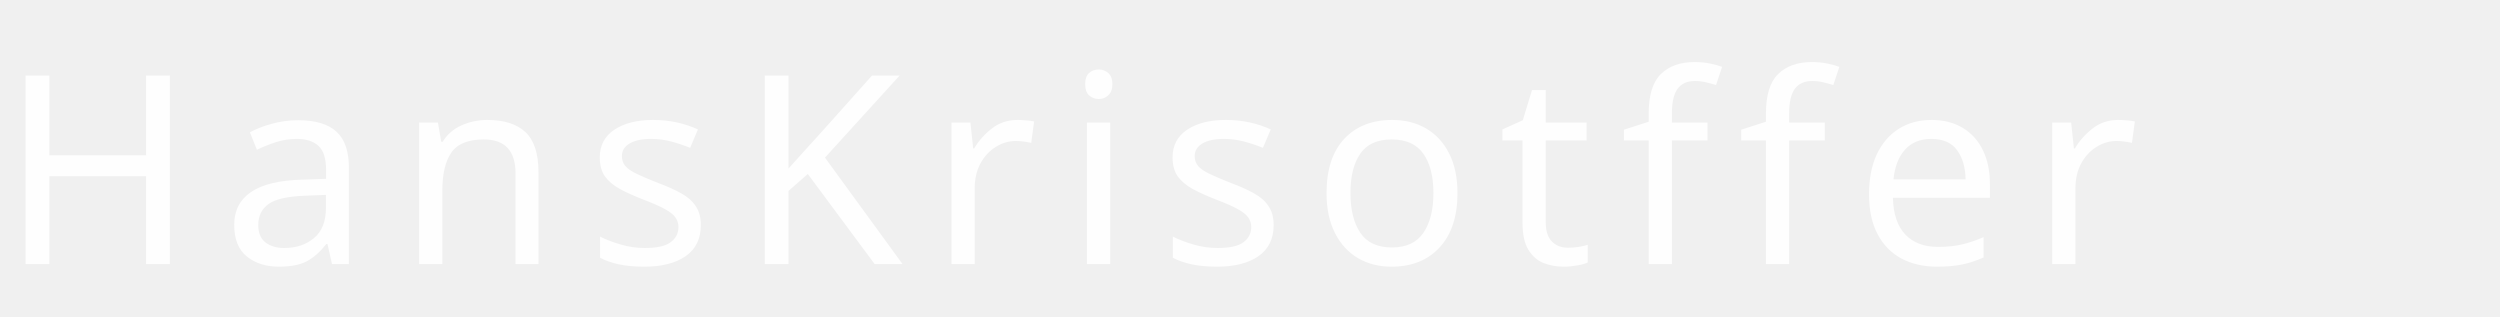
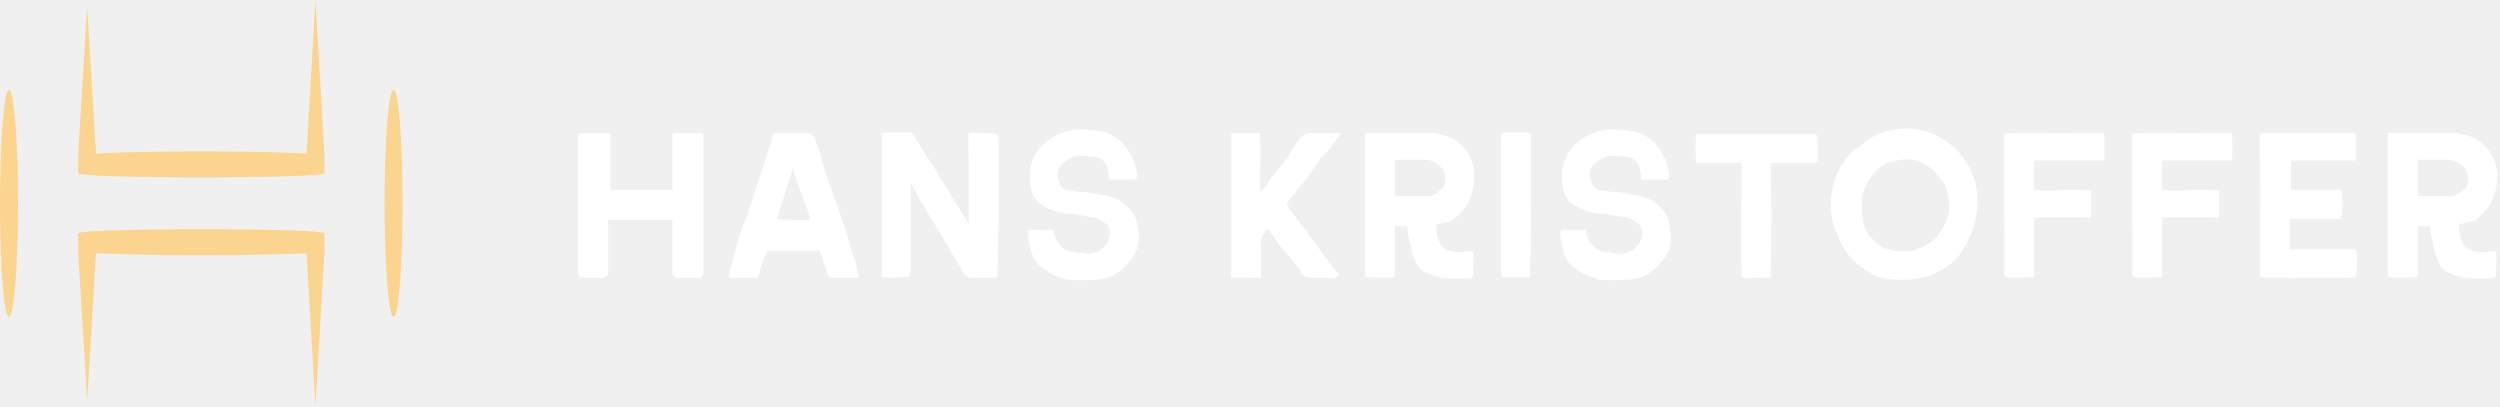
- <svg xmlns="http://www.w3.org/2000/svg" viewBox="2365 13 284 36">
-   <defs>
-     <style>.a{fill:rgba(255,255,255,0.91);font-size:30px;font-family:Womby-Regular, Womby;letter-spacing:0.1em;}</style>
-   </defs>
-   <text class="a" transform="translate(2365 43)">
-     <tspan x="0" y="0">HansKrisotffer</tspan>
-   </text>
+ <svg xmlns="http://www.w3.org/2000/svg" width="621px" height="101px" viewBox="0 0 621 101" version="1.1">
+   <defs />
+   <g id="Page-1" stroke="none" stroke-width="1" fill="none" fill-rule="evenodd">
+     <g id="A5" transform="translate(-71, -247)">
+       <g id="logo---sort-bg---one-line" transform="translate(71, 247)">
+         <g id="Group-Copy" fill="#FBD490">
+           <ellipse id="Oval" cx="2.239" cy="50.5" rx="2.239" ry="28.221" />
+           <ellipse id="Oval-Copy" cx="97.761" cy="50.5" rx="2.239" ry="28.221" />
+           <polygon id="Triangle" points="21.642 99.515 19.403 62.382 23.881 62.382" />
+           <polygon id="Triangle-Copy-2" points="21.642 1.485 19.403 38.618 23.881 38.618" />
+           <polygon id="Triangle-Copy" points="78.358 101 76.119 62.382 80.597 62.382" />
+           <polygon id="Triangle-Copy-3" points="78.358 -7.10542736e-15 76.119 38.618 80.597 38.618" />
+           <rect id="Rectangle" x="19.403" y="57.926" width="61.194" height="4.456" />
+           <polygon id="Rectangle-Copy" points="19.403 43.074 80.597 43.074 80.597 38.618 19.403 38.618" />
+           <ellipse id="Oval-2" cx="50" cy="38.618" rx="29.104" ry="1" />
+           <ellipse id="Oval-2-Copy" cx="50" cy="43.074" rx="30.597" ry="1" />
+           <ellipse id="Oval-2" cx="50" cy="57.926" rx="30.597" ry="1" />
+           <ellipse id="Oval-2-Copy" cx="50" cy="62.382" rx="30.597" ry="1" />
+         </g>
+         <path d="M167.041,54.618 L151.078,54.618 L151.078,67.47 C151.078,68.422 150.636,68.932 149.752,69 L144.805,69 C143.955,68.932 143.53,68.422 143.53,67.47 L143.53,34.575 C143.53,33.589 143.632,33.088 143.836,33.071 C144.04,33.053 144.669,33.045 145.723,33.045 L149.752,33.045 C150.398,33.045 150.874,33.053 151.18,33.071 C151.486,33.088 151.639,33.589 151.639,34.575 L151.639,47.172 L167.041,47.172 L167.041,34.575 C167.041,33.589 167.066,33.088 167.118,33.071 C167.168,33.053 167.704,33.045 168.724,33.045 L172.753,33.045 C173.399,33.045 173.892,33.053 174.232,33.071 C174.572,33.088 174.742,33.589 174.742,34.575 L174.742,68.082 C174.742,68.184 174.623,68.362 174.385,68.618 C174.147,68.873 173.977,69 173.875,69 L167.959,69 C167.857,69 167.679,68.873 167.423,68.618 C167.168,68.362 167.041,68.184 167.041,68.082 L167.041,54.618 Z M213.464,68.745 C213.362,68.847 213.158,68.915 212.852,68.949 C212.546,68.983 212.342,69 212.24,69 L206.885,69 C206.443,69 206.112,68.881 205.891,68.643 C205.67,68.405 205.559,68.235 205.559,68.133 C205.457,67.487 205.253,66.85 204.947,66.221 C204.641,65.591 204.437,64.937 204.335,64.257 C204.335,63.849 204.225,63.518 204.004,63.263 C203.783,63.007 203.672,62.659 203.672,62.217 L190.667,62.217 C190.225,63.237 189.851,64.087 189.545,64.767 C189.239,65.447 188.95,66.348 188.678,67.47 C188.576,68.524 188.449,69.043 188.296,69.025 C188.143,69.008 187.573,69 186.587,69 L182.099,69 C181.419,69 181.079,68.915 181.079,68.745 C181.079,68.575 181.13,68.15 181.232,67.47 C181.878,65.328 182.499,63.059 183.094,60.661 C183.689,58.264 184.496,55.995 185.516,53.853 C186.536,50.759 187.582,47.521 188.653,44.138 C189.724,40.754 190.786,37.499 191.84,34.371 C191.942,33.725 192.095,33.36 192.299,33.275 C192.503,33.189 192.945,33.147 193.625,33.147 L201.275,33.147 C201.377,33.147 201.564,33.291 201.836,33.581 C202.108,33.87 202.295,34.065 202.397,34.167 C202.499,34.847 202.712,35.527 203.035,36.207 C203.358,36.887 203.57,37.55 203.672,38.196 C204.692,41.834 205.891,45.489 207.268,49.161 C208.645,52.833 209.86,56.522 210.914,60.228 C211.322,61.622 211.747,62.905 212.189,64.079 C212.631,65.252 212.903,66.518 213.005,67.878 C213.005,67.98 213.082,68.124 213.235,68.311 C213.388,68.499 213.464,68.643 213.464,68.745 Z M201.275,54.516 C201.275,54.21 201.054,53.462 200.612,52.272 C200.17,51.082 199.694,49.79 199.184,48.396 C198.674,47.002 198.19,45.668 197.731,44.392 C197.272,43.117 197.025,42.225 196.991,41.715 C195.665,45.965 194.322,50.232 192.962,54.516 C194.526,54.516 195.954,54.541 197.246,54.593 C198.538,54.644 199.881,54.618 201.275,54.516 Z M240.559,32.994 C241.579,32.994 242.531,33.002 243.415,33.02 C244.299,33.037 245.251,33.045 246.271,33.045 C246.917,33.045 247.376,33.172 247.648,33.428 C247.92,33.683 248.056,34.133 248.056,34.779 L248.056,50.997 C248.056,56.437 247.954,61.996 247.75,67.674 C247.75,68.354 247.724,68.745 247.673,68.847 C247.622,68.949 247.274,69 246.628,69 L241.426,69 C240.984,69 240.542,68.89 240.1,68.668 C239.658,68.447 239.386,68.116 239.284,67.674 C237.686,64.886 236.079,62.149 234.464,59.463 C232.849,56.777 231.192,54.023 229.492,51.201 C229.05,50.555 228.48,49.561 227.783,48.218 C227.086,46.874 226.568,45.897 226.228,45.285 L226.228,66.807 C226.228,67.861 226.058,68.473 225.718,68.643 C225.378,68.813 224.698,68.898 223.678,68.898 C222.998,68.898 222.369,68.923 221.791,68.975 C221.213,69.026 220.72,69 220.312,68.898 L219.139,68.898 C219.037,68.898 218.986,68.677 218.986,68.235 L218.986,34.218 C218.986,33.572 219.037,33.198 219.139,33.096 C219.241,32.994 219.632,32.943 220.312,32.943 L225.565,32.943 C226.483,32.909 227.061,33.334 227.299,34.218 C229.441,37.516 231.566,40.89 233.674,44.342 C235.782,47.793 237.856,51.15 239.896,54.414 C239.998,54.516 240.125,54.728 240.278,55.051 C240.431,55.375 240.559,55.587 240.661,55.689 C240.661,51.983 240.644,48.209 240.61,44.367 C240.576,40.525 240.559,36.734 240.559,32.994 Z M261.788,57.066 L261.788,58.035 C262.74,60.823 264.287,62.336 266.429,62.574 C267.415,62.676 268.367,62.812 269.285,62.982 C270.203,63.152 271.189,63.016 272.243,62.574 C272.889,62.472 273.433,62.192 273.875,61.733 C274.317,61.273 274.759,60.704 275.201,60.024 C275.609,59.038 275.779,58.248 275.711,57.653 C275.643,57.057 275.405,56.42 274.997,55.74 C274.317,55.332 273.671,54.924 273.059,54.516 C272.447,54.108 271.818,53.904 271.172,53.904 C270.152,53.802 269.353,53.675 268.775,53.522 C268.197,53.368 267.415,53.241 266.429,53.139 C264.389,53.139 262.417,52.697 260.513,51.813 C258.779,51.167 257.563,50.198 256.866,48.906 C256.169,47.614 255.821,46.169 255.821,44.571 C255.719,41.919 256.254,39.684 257.427,37.864 C258.6,36.045 260.258,34.626 262.4,33.606 C264.406,32.62 266.386,32.135 268.341,32.153 C270.296,32.17 272.294,32.382 274.334,32.79 C276.34,33.47 277.929,34.507 279.102,35.901 C280.275,37.295 281.202,38.842 281.882,40.542 C281.882,40.984 281.975,41.426 282.162,41.868 C282.349,42.31 282.443,42.854 282.443,43.5 C282.443,43.942 282.383,44.239 282.264,44.392 C282.145,44.546 281.882,44.622 281.474,44.622 L275.558,44.622 C275.456,44.214 275.396,43.815 275.379,43.423 C275.362,43.032 275.303,42.616 275.201,42.174 C275.031,41.426 274.691,40.729 274.181,40.083 C273.671,39.437 272.923,39.063 271.937,38.961 C270.815,38.859 269.667,38.766 268.494,38.681 C267.321,38.595 266.055,39.046 264.695,40.032 C263.641,40.712 263.02,41.519 262.833,42.455 C262.646,43.39 262.74,44.35 263.114,45.336 C263.216,45.778 263.513,46.22 264.006,46.662 C264.499,47.104 265.086,47.325 265.766,47.325 C267.126,47.563 268.486,47.699 269.846,47.733 C270.832,47.835 271.767,47.988 272.651,48.192 C273.535,48.396 274.317,48.549 274.997,48.651 C277.139,49.093 278.924,50.07 280.352,51.584 C281.78,53.097 282.545,54.924 282.647,57.066 C283.055,59.106 282.936,60.831 282.29,62.242 C281.644,63.654 280.641,65.039 279.281,66.399 C277.343,68.303 274.997,69.323 272.243,69.459 C269.557,69.663 267.194,69.663 265.154,69.459 C262.672,68.813 260.555,67.819 258.804,66.475 C257.053,65.132 255.974,62.88 255.566,59.718 C255.566,59.616 255.532,59.387 255.464,59.029 C255.396,58.672 255.362,58.273 255.362,57.831 C255.362,57.423 255.489,57.194 255.744,57.142 C255.999,57.091 256.348,57.066 256.79,57.066 L261.788,57.066 Z M314.855,56.811 C314.413,57.253 314.013,57.797 313.656,58.443 C313.299,59.089 313.121,59.905 313.121,60.891 C313.223,61.911 313.265,63.007 313.248,64.18 C313.231,65.354 313.223,66.433 313.223,67.419 L313.223,68.949 C312.781,69.051 312.203,69.077 311.489,69.025 C310.775,68.974 310.095,68.949 309.449,68.949 L305.828,68.949 L305.828,34.575 C305.828,33.589 305.87,33.088 305.955,33.071 C306.04,33.053 306.593,33.045 307.613,33.045 L312.968,33.045 C313.07,35.527 313.095,38 313.044,40.465 C312.993,42.931 312.968,45.387 312.968,47.835 C313.376,47.427 313.801,46.977 314.243,46.483 C314.685,45.99 314.957,45.523 315.059,45.081 C315.467,44.435 315.985,43.772 316.614,43.092 C317.243,42.412 317.779,41.732 318.221,41.052 C319.207,40.032 320.091,38.817 320.873,37.406 C321.655,35.994 322.556,34.762 323.576,33.708 C323.678,33.606 323.924,33.47 324.315,33.3 C324.706,33.13 325.123,33.045 325.565,33.045 L333.011,33.045 C332.569,33.725 332.144,34.379 331.736,35.008 C331.328,35.638 330.92,36.156 330.512,36.564 C330.07,37.244 329.585,37.813 329.058,38.273 C328.531,38.732 328.064,39.284 327.656,39.93 C326.772,41.222 325.905,42.497 325.055,43.755 C324.613,44.435 324.145,45.013 323.652,45.489 C323.159,45.965 322.709,46.526 322.301,47.172 C321.859,47.852 321.391,48.43 320.898,48.906 C320.405,49.382 319.955,49.943 319.547,50.589 C319.649,50.691 319.793,50.946 319.98,51.354 C320.167,51.762 320.312,52.017 320.414,52.119 C322.42,54.601 324.366,57.159 326.253,59.794 C328.14,62.43 329.951,64.903 331.685,67.215 C331.787,67.317 331.991,67.504 332.297,67.776 C332.603,68.048 332.705,68.235 332.603,68.337 C332.501,68.439 332.28,68.575 331.94,68.745 C331.6,68.915 331.226,69 330.818,69 L325.565,69 C325.123,69 324.638,68.856 324.111,68.567 C323.584,68.277 323.27,67.912 323.168,67.47 C322.114,65.906 320.932,64.41 319.623,62.982 C318.314,61.554 317.15,60.041 316.13,58.443 C316.028,58.341 315.815,58.069 315.492,57.627 C315.169,57.185 314.957,56.913 314.855,56.811 Z M339.042,32.994 L354.393,32.994 C355.957,32.994 357.512,33.232 359.059,33.708 C360.606,34.184 361.907,34.932 362.961,35.952 C364.525,37.55 365.528,39.386 365.97,41.46 C366.412,43.534 366.31,45.642 365.664,47.784 C365.222,49.382 364.601,50.708 363.802,51.762 C363.003,52.816 361.924,53.836 360.564,54.822 C360.462,54.822 359.969,54.949 359.085,55.205 C358.201,55.46 357.419,55.587 356.739,55.587 C356.807,56.913 356.883,57.882 356.968,58.494 C357.053,59.106 357.3,59.769 357.708,60.483 C357.878,60.891 358.226,61.282 358.753,61.656 C359.28,62.03 359.799,62.268 360.309,62.37 C361.023,62.574 361.873,62.634 362.859,62.548 C363.845,62.463 364.865,62.421 365.919,62.421 C366.021,63.101 366.046,64.087 365.995,65.379 C365.944,66.671 365.919,67.64 365.919,68.286 C365.919,68.388 365.834,68.558 365.664,68.796 C365.494,69.034 365.358,69.153 365.256,69.153 C364.236,69.153 362.952,69.161 361.405,69.178 C359.858,69.196 358.575,69.119 357.555,68.949 C356.161,68.541 354.945,68.082 353.908,67.572 C352.871,67.062 352.149,66.297 351.741,65.277 C351.333,64.393 351.044,63.671 350.874,63.109 C350.704,62.548 350.534,61.809 350.364,60.891 C350.364,60.789 350.304,60.517 350.185,60.075 C350.066,59.633 350.007,59.361 350.007,59.259 C349.803,58.681 349.701,58.146 349.701,57.653 C349.701,57.159 349.633,56.658 349.497,56.148 C348.817,56.25 348.392,56.276 348.222,56.224 C348.052,56.173 347.474,56.148 346.488,56.148 L346.488,67.623 C346.488,68.303 346.411,68.694 346.258,68.796 C346.105,68.898 345.825,68.949 345.417,68.949 L340.266,68.949 C339.586,68.949 339.212,68.839 339.144,68.618 C339.076,68.396 339.042,68.065 339.042,67.623 L339.042,32.994 Z M346.488,48.702 L354.393,48.702 C355.651,48.702 356.705,48.26 357.555,47.376 C358.541,46.73 359.034,45.778 359.034,44.52 C359.034,43.262 358.541,42.123 357.555,41.103 C357.113,40.695 356.577,40.355 355.948,40.083 C355.319,39.811 354.801,39.675 354.393,39.675 L346.488,39.675 L346.488,48.702 Z M380.263,33.402 L380.263,49.824 C380.331,55.196 380.28,60.568 380.11,65.94 L380.11,67.98 C380.11,68.422 380.085,68.685 380.034,68.77 C379.983,68.856 379.753,68.898 379.345,68.898 L373.684,68.898 C373.582,68.898 373.412,68.856 373.174,68.77 C372.936,68.685 372.817,68.422 372.817,67.98 L372.817,35.136 C372.817,34.116 372.885,33.496 373.021,33.275 C373.157,33.053 373.735,32.943 374.755,32.943 L379.039,32.943 C379.141,32.943 379.345,33.019 379.651,33.172 C379.957,33.326 380.161,33.402 380.263,33.402 Z M393.995,57.066 L393.995,58.035 C394.947,60.823 396.494,62.336 398.636,62.574 C399.622,62.676 400.574,62.812 401.492,62.982 C402.41,63.152 403.396,63.016 404.45,62.574 C405.096,62.472 405.64,62.192 406.082,61.733 C406.524,61.273 406.966,60.704 407.408,60.024 C407.816,59.038 407.986,58.248 407.918,57.653 C407.85,57.057 407.612,56.42 407.204,55.74 C406.524,55.332 405.878,54.924 405.266,54.516 C404.654,54.108 404.025,53.904 403.379,53.904 C402.359,53.802 401.56,53.675 400.982,53.522 C400.404,53.368 399.622,53.241 398.636,53.139 C396.596,53.139 394.624,52.697 392.72,51.813 C390.986,51.167 389.771,50.198 389.074,48.906 C388.377,47.614 388.028,46.169 388.028,44.571 C387.926,41.919 388.462,39.684 389.635,37.864 C390.808,36.045 392.465,34.626 394.607,33.606 C396.613,32.62 398.594,32.135 400.549,32.153 C402.504,32.17 404.501,32.382 406.541,32.79 C408.547,33.47 410.137,34.507 411.31,35.901 C412.483,37.295 413.409,38.842 414.089,40.542 C414.089,40.984 414.183,41.426 414.37,41.868 C414.557,42.31 414.65,42.854 414.65,43.5 C414.65,43.942 414.591,44.239 414.472,44.392 C414.353,44.546 414.089,44.622 413.681,44.622 L407.765,44.622 C407.663,44.214 407.604,43.815 407.587,43.423 C407.57,43.032 407.51,42.616 407.408,42.174 C407.238,41.426 406.898,40.729 406.388,40.083 C405.878,39.437 405.13,39.063 404.144,38.961 C403.022,38.859 401.875,38.766 400.702,38.681 C399.529,38.595 398.262,39.046 396.902,40.032 C395.848,40.712 395.228,41.519 395.041,42.455 C394.854,43.39 394.947,44.35 395.321,45.336 C395.423,45.778 395.721,46.22 396.214,46.662 C396.707,47.104 397.293,47.325 397.973,47.325 C399.333,47.563 400.693,47.699 402.053,47.733 C403.039,47.835 403.974,47.988 404.858,48.192 C405.742,48.396 406.524,48.549 407.204,48.651 C409.346,49.093 411.131,50.07 412.559,51.584 C413.987,53.097 414.752,54.924 414.854,57.066 C415.262,59.106 415.143,60.831 414.497,62.242 C413.851,63.654 412.848,65.039 411.488,66.399 C409.55,68.303 407.204,69.323 404.45,69.459 C401.764,69.663 399.401,69.663 397.361,69.459 C394.879,68.813 392.763,67.819 391.012,66.475 C389.261,65.132 388.181,62.88 387.773,59.718 C387.773,59.616 387.739,59.387 387.671,59.029 C387.603,58.672 387.569,58.273 387.569,57.831 C387.569,57.423 387.697,57.194 387.952,57.142 C388.207,57.091 388.555,57.066 388.997,57.066 L393.995,57.066 Z M439.858,40.44 L439.858,42.735 C439.858,44.469 439.892,46.271 439.96,48.141 C440.028,50.011 440.062,51.796 440.062,53.496 L439.858,68.388 L439.858,68.847 C439.518,68.915 439.008,68.957 438.328,68.975 C437.648,68.992 436.942,69 436.211,69 C435.48,69 434.775,68.992 434.095,68.975 C433.415,68.957 432.922,68.915 432.616,68.847 C432.514,64.155 432.488,59.455 432.539,54.745 C432.59,50.036 432.616,45.268 432.616,40.44 L423.13,40.44 C422.11,40.44 421.54,40.406 421.421,40.338 C421.302,40.27 421.243,39.726 421.243,38.706 C421.141,37.72 421.115,36.836 421.166,36.054 C421.217,35.272 421.243,34.371 421.243,33.351 L450.058,33.351 C450.704,33.351 451.103,33.393 451.256,33.478 C451.409,33.564 451.486,34.099 451.486,35.085 C451.486,35.765 451.511,36.453 451.562,37.151 C451.613,37.848 451.588,38.519 451.486,39.165 C451.486,39.845 451.409,40.227 451.256,40.312 C451.103,40.398 450.704,40.44 450.058,40.44 L439.858,40.44 Z M473.174,69.51 C471.44,69.51 469.791,69.4 468.227,69.178 C466.663,68.957 465.201,68.337 463.841,67.317 C462.107,66.331 460.577,65.039 459.251,63.441 C457.925,61.843 456.939,60.024 456.293,57.984 C455.273,55.842 454.763,53.496 454.763,50.946 C454.763,48.396 455.273,45.88 456.293,43.398 C456.701,42.378 457.254,41.367 457.951,40.364 C458.648,39.36 459.336,38.519 460.016,37.839 C461.376,36.819 462.626,35.85 463.765,34.932 C464.904,34.014 466.51,33.249 468.584,32.637 C469.672,32.365 470.599,32.178 471.364,32.076 C472.129,31.974 473.021,31.923 474.041,31.923 C476.047,31.991 477.951,32.382 479.753,33.096 C481.555,33.81 483.179,34.77 484.624,35.977 C486.069,37.185 487.318,38.595 488.372,40.211 C489.426,41.826 490.208,43.551 490.718,45.387 C491.126,47.427 491.279,49.356 491.177,51.175 C491.075,52.995 490.701,54.907 490.055,56.913 C489.035,59.735 487.76,62.072 486.23,63.925 C484.7,65.779 482.337,67.3 479.141,68.49 C477.169,69.102 475.18,69.442 473.174,69.51 Z M484.19,51.507 L484.19,50.436 C484.088,49.416 483.859,48.286 483.502,47.044 C483.145,45.803 482.473,44.673 481.487,43.653 C480.093,41.953 478.478,40.763 476.642,40.083 C474.806,39.403 472.817,39.386 470.675,40.032 C469.655,40.134 468.737,40.448 467.921,40.975 C467.105,41.503 466.374,42.089 465.728,42.735 C464.334,44.333 463.391,45.931 462.898,47.529 C462.405,49.127 462.294,51.116 462.566,53.496 C462.668,55.23 463.187,56.777 464.122,58.137 C465.057,59.497 466.323,60.67 467.921,61.656 C468.567,61.758 469.273,61.911 470.038,62.115 C470.803,62.319 471.525,62.421 472.205,62.421 C473.565,62.523 474.849,62.37 476.056,61.962 C477.263,61.554 478.376,60.993 479.396,60.279 C480.654,59.395 481.742,58.146 482.66,56.531 C483.578,54.915 484.088,53.241 484.19,51.507 Z M497.871,33.198 L498.738,33.198 C499.554,33.164 501.22,33.13 503.736,33.096 C506.252,33.062 508.87,33.045 511.59,33.045 C514.31,33.045 516.767,33.062 518.96,33.096 C521.153,33.13 522.368,33.164 522.606,33.198 C522.708,33.64 522.751,34.609 522.734,36.105 C522.717,37.601 522.708,38.859 522.708,39.879 L505.317,39.879 C505.215,40.899 505.164,42.148 505.164,43.627 C505.164,45.107 505.215,46.339 505.317,47.325 L508.989,47.325 C510.417,47.325 511.658,47.274 512.712,47.172 L516.053,47.172 C517.26,47.172 518.39,47.223 519.444,47.325 L519.444,54.006 C519.342,54.108 519.087,54.134 518.679,54.083 C518.271,54.031 518.016,54.006 517.914,54.006 L505.317,54.006 L505.317,67.827 C505.317,68.507 505.164,68.864 504.858,68.898 C504.552,68.932 504.076,68.949 503.43,68.949 L499.197,68.949 C498.755,68.949 498.449,68.915 498.279,68.847 C498.109,68.779 497.973,68.524 497.871,68.082 L497.871,59.718 C497.871,57.066 497.854,54.185 497.82,51.074 C497.786,47.962 497.769,45.064 497.769,42.378 L497.769,38.094 C497.769,37.006 497.786,35.978 497.82,35.008 C497.854,34.039 497.871,33.436 497.871,33.198 Z M529.658,33.198 L530.525,33.198 C531.341,33.164 533.007,33.13 535.523,33.096 C538.039,33.062 540.657,33.045 543.377,33.045 C546.097,33.045 548.553,33.062 550.746,33.096 C552.939,33.13 554.155,33.164 554.393,33.198 C554.495,33.64 554.537,34.609 554.52,36.105 C554.503,37.601 554.495,38.859 554.495,39.879 L537.104,39.879 C537.002,40.899 536.951,42.148 536.951,43.627 C536.951,45.107 537.002,46.339 537.104,47.325 L540.776,47.325 C542.204,47.325 543.445,47.274 544.499,47.172 L547.839,47.172 C549.046,47.172 550.177,47.223 551.231,47.325 L551.231,54.006 C551.129,54.108 550.874,54.134 550.466,54.083 C550.058,54.031 549.803,54.006 549.701,54.006 L537.104,54.006 L537.104,67.827 C537.104,68.507 536.951,68.864 536.645,68.898 C536.339,68.932 535.863,68.949 535.217,68.949 L530.984,68.949 C530.542,68.949 530.236,68.915 530.066,68.847 C529.896,68.779 529.76,68.524 529.658,68.082 L529.658,59.718 C529.658,57.066 529.641,54.185 529.607,51.074 C529.573,47.962 529.556,45.064 529.556,42.378 L529.556,38.094 C529.556,37.006 529.573,35.978 529.607,35.008 C529.641,34.039 529.658,33.436 529.658,33.198 Z M561.342,33.453 C561.546,33.249 561.852,33.122 562.26,33.071 C562.668,33.019 563.093,32.994 563.535,32.994 L584.445,32.994 C584.853,33.096 585.082,33.24 585.133,33.428 C585.184,33.615 585.21,33.912 585.21,34.32 L585.21,39.216 C585.21,39.658 585.142,39.879 585.006,39.879 L569.196,39.879 C569.094,40.559 569.043,41.681 569.043,43.245 L569.043,47.121 L581.589,47.121 C581.725,47.529 581.81,48.056 581.844,48.702 C581.878,49.348 581.895,50.028 581.895,50.742 C581.895,51.456 581.861,52.144 581.793,52.807 C581.725,53.471 581.657,53.989 581.589,54.363 C581.487,54.465 581.291,54.491 581.002,54.44 C580.713,54.388 580.365,54.363 579.957,54.363 L568.788,54.363 L568.788,61.911 L585.21,61.911 C585.414,62.931 585.507,64.095 585.49,65.404 C585.473,66.714 585.38,67.895 585.21,68.949 C585.108,68.949 584.938,68.957 584.7,68.975 C584.462,68.992 584.292,69 584.19,69 C576.914,69 569.655,68.983 562.413,68.949 C561.733,68.949 561.384,68.864 561.367,68.694 C561.35,68.524 561.342,68.099 561.342,67.419 C561.342,62.727 561.367,58.171 561.418,53.751 C561.469,49.331 561.444,44.928 561.342,40.542 L561.342,33.453 Z M593.128,32.994 L608.479,32.994 C610.043,32.994 611.599,33.232 613.146,33.708 C614.693,34.184 615.993,34.932 617.047,35.952 C618.611,37.55 619.614,39.386 620.056,41.46 C620.498,43.534 620.396,45.642 619.75,47.784 C619.308,49.382 618.688,50.708 617.889,51.762 C617.09,52.816 616.01,53.836 614.65,54.822 C614.548,54.822 614.055,54.949 613.171,55.205 C612.287,55.46 611.505,55.587 610.825,55.587 C610.893,56.913 610.97,57.882 611.055,58.494 C611.14,59.106 611.386,59.769 611.794,60.483 C611.964,60.891 612.313,61.282 612.84,61.656 C613.367,62.03 613.885,62.268 614.395,62.37 C615.109,62.574 615.959,62.634 616.945,62.548 C617.931,62.463 618.951,62.421 620.005,62.421 C620.107,63.101 620.133,64.087 620.082,65.379 C620.031,66.671 620.005,67.64 620.005,68.286 C620.005,68.388 619.92,68.558 619.75,68.796 C619.58,69.034 619.444,69.153 619.342,69.153 C618.322,69.153 617.039,69.161 615.492,69.178 C613.945,69.196 612.661,69.119 611.641,68.949 C610.247,68.541 609.032,68.082 607.995,67.572 C606.958,67.062 606.235,66.297 605.827,65.277 C605.419,64.393 605.13,63.671 604.96,63.109 C604.79,62.548 604.62,61.809 604.45,60.891 C604.45,60.789 604.391,60.517 604.272,60.075 C604.153,59.633 604.093,59.361 604.093,59.259 C603.889,58.681 603.787,58.146 603.787,57.653 C603.787,57.159 603.719,56.658 603.583,56.148 C602.903,56.25 602.478,56.276 602.308,56.224 C602.138,56.173 601.56,56.148 600.574,56.148 L600.574,67.623 C600.574,68.303 600.498,68.694 600.345,68.796 C600.192,68.898 599.911,68.949 599.503,68.949 L594.352,68.949 C593.672,68.949 593.298,68.839 593.23,68.618 C593.162,68.396 593.128,68.065 593.128,67.623 L593.128,32.994 Z M600.574,48.702 L608.479,48.702 C609.737,48.702 610.791,48.26 611.641,47.376 C612.627,46.73 613.12,45.778 613.12,44.52 C613.12,43.262 612.627,42.123 611.641,41.103 C611.199,40.695 610.664,40.355 610.035,40.083 C609.406,39.811 608.887,39.675 608.479,39.675 L600.574,39.675 L600.574,48.702 Z" id="HANS-KRISTOFFER" fill="#FFFFFF" />
+       </g>
+     </g>
+   </g>
</svg>
